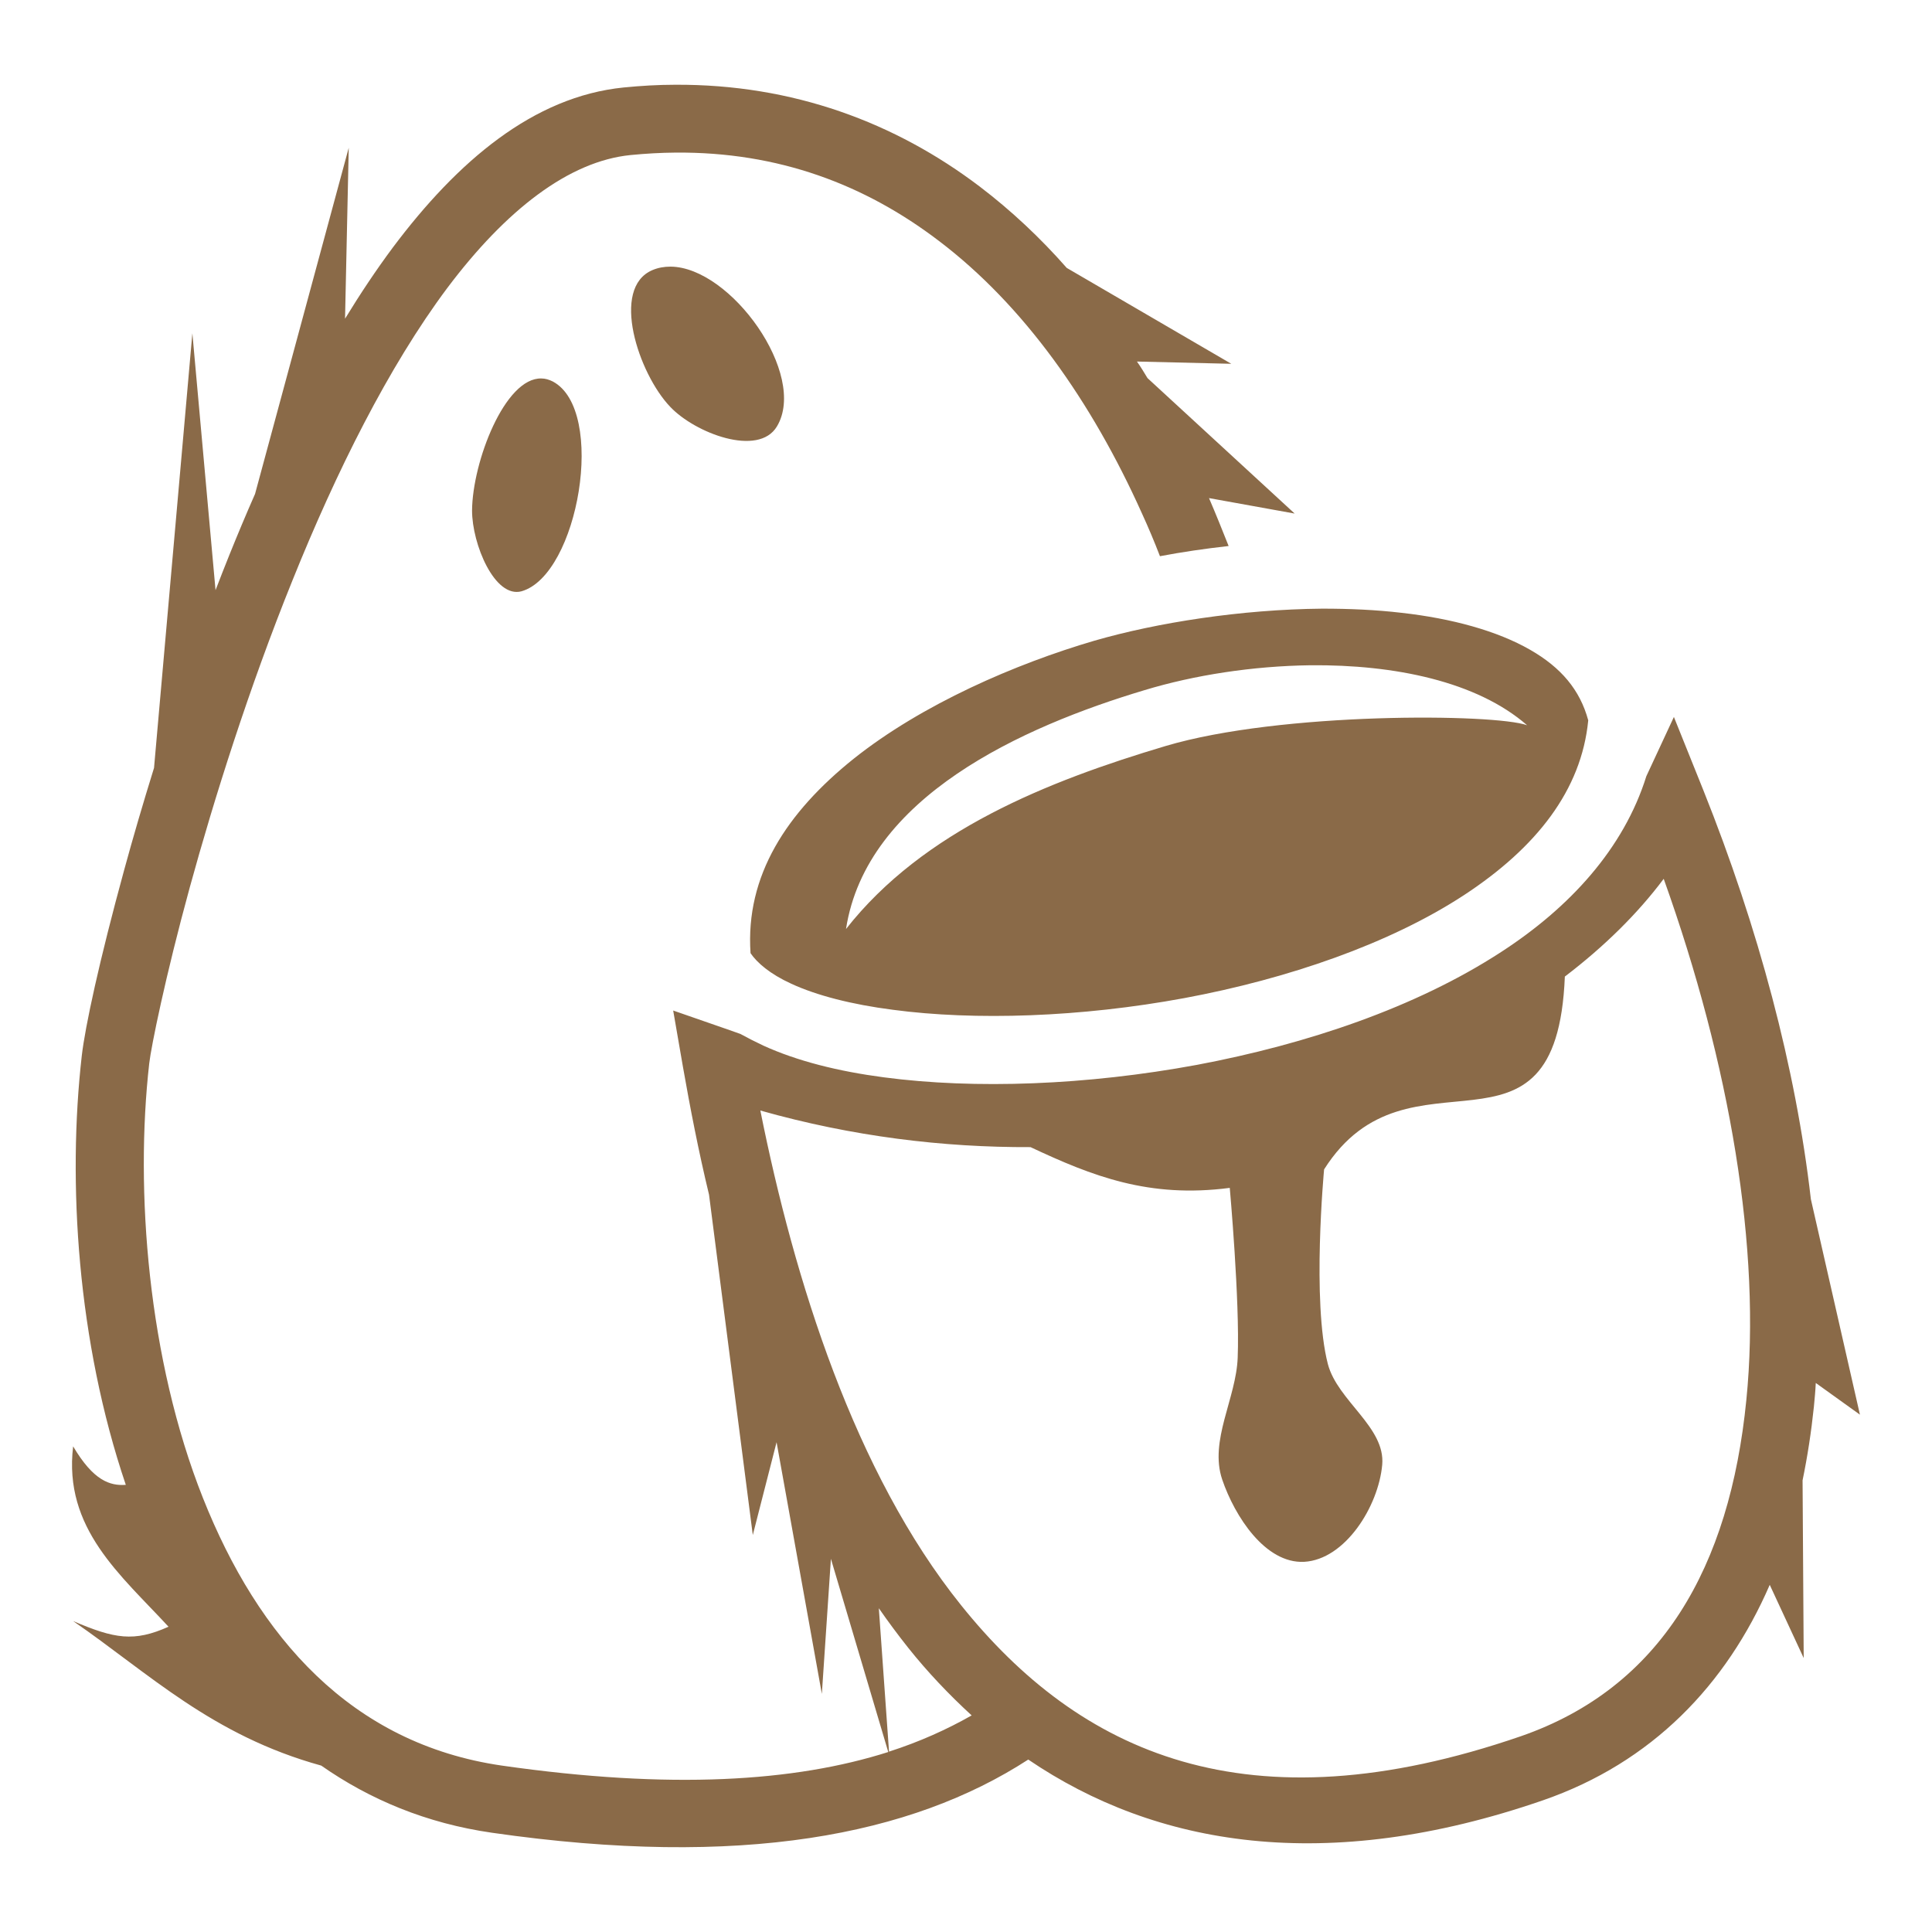
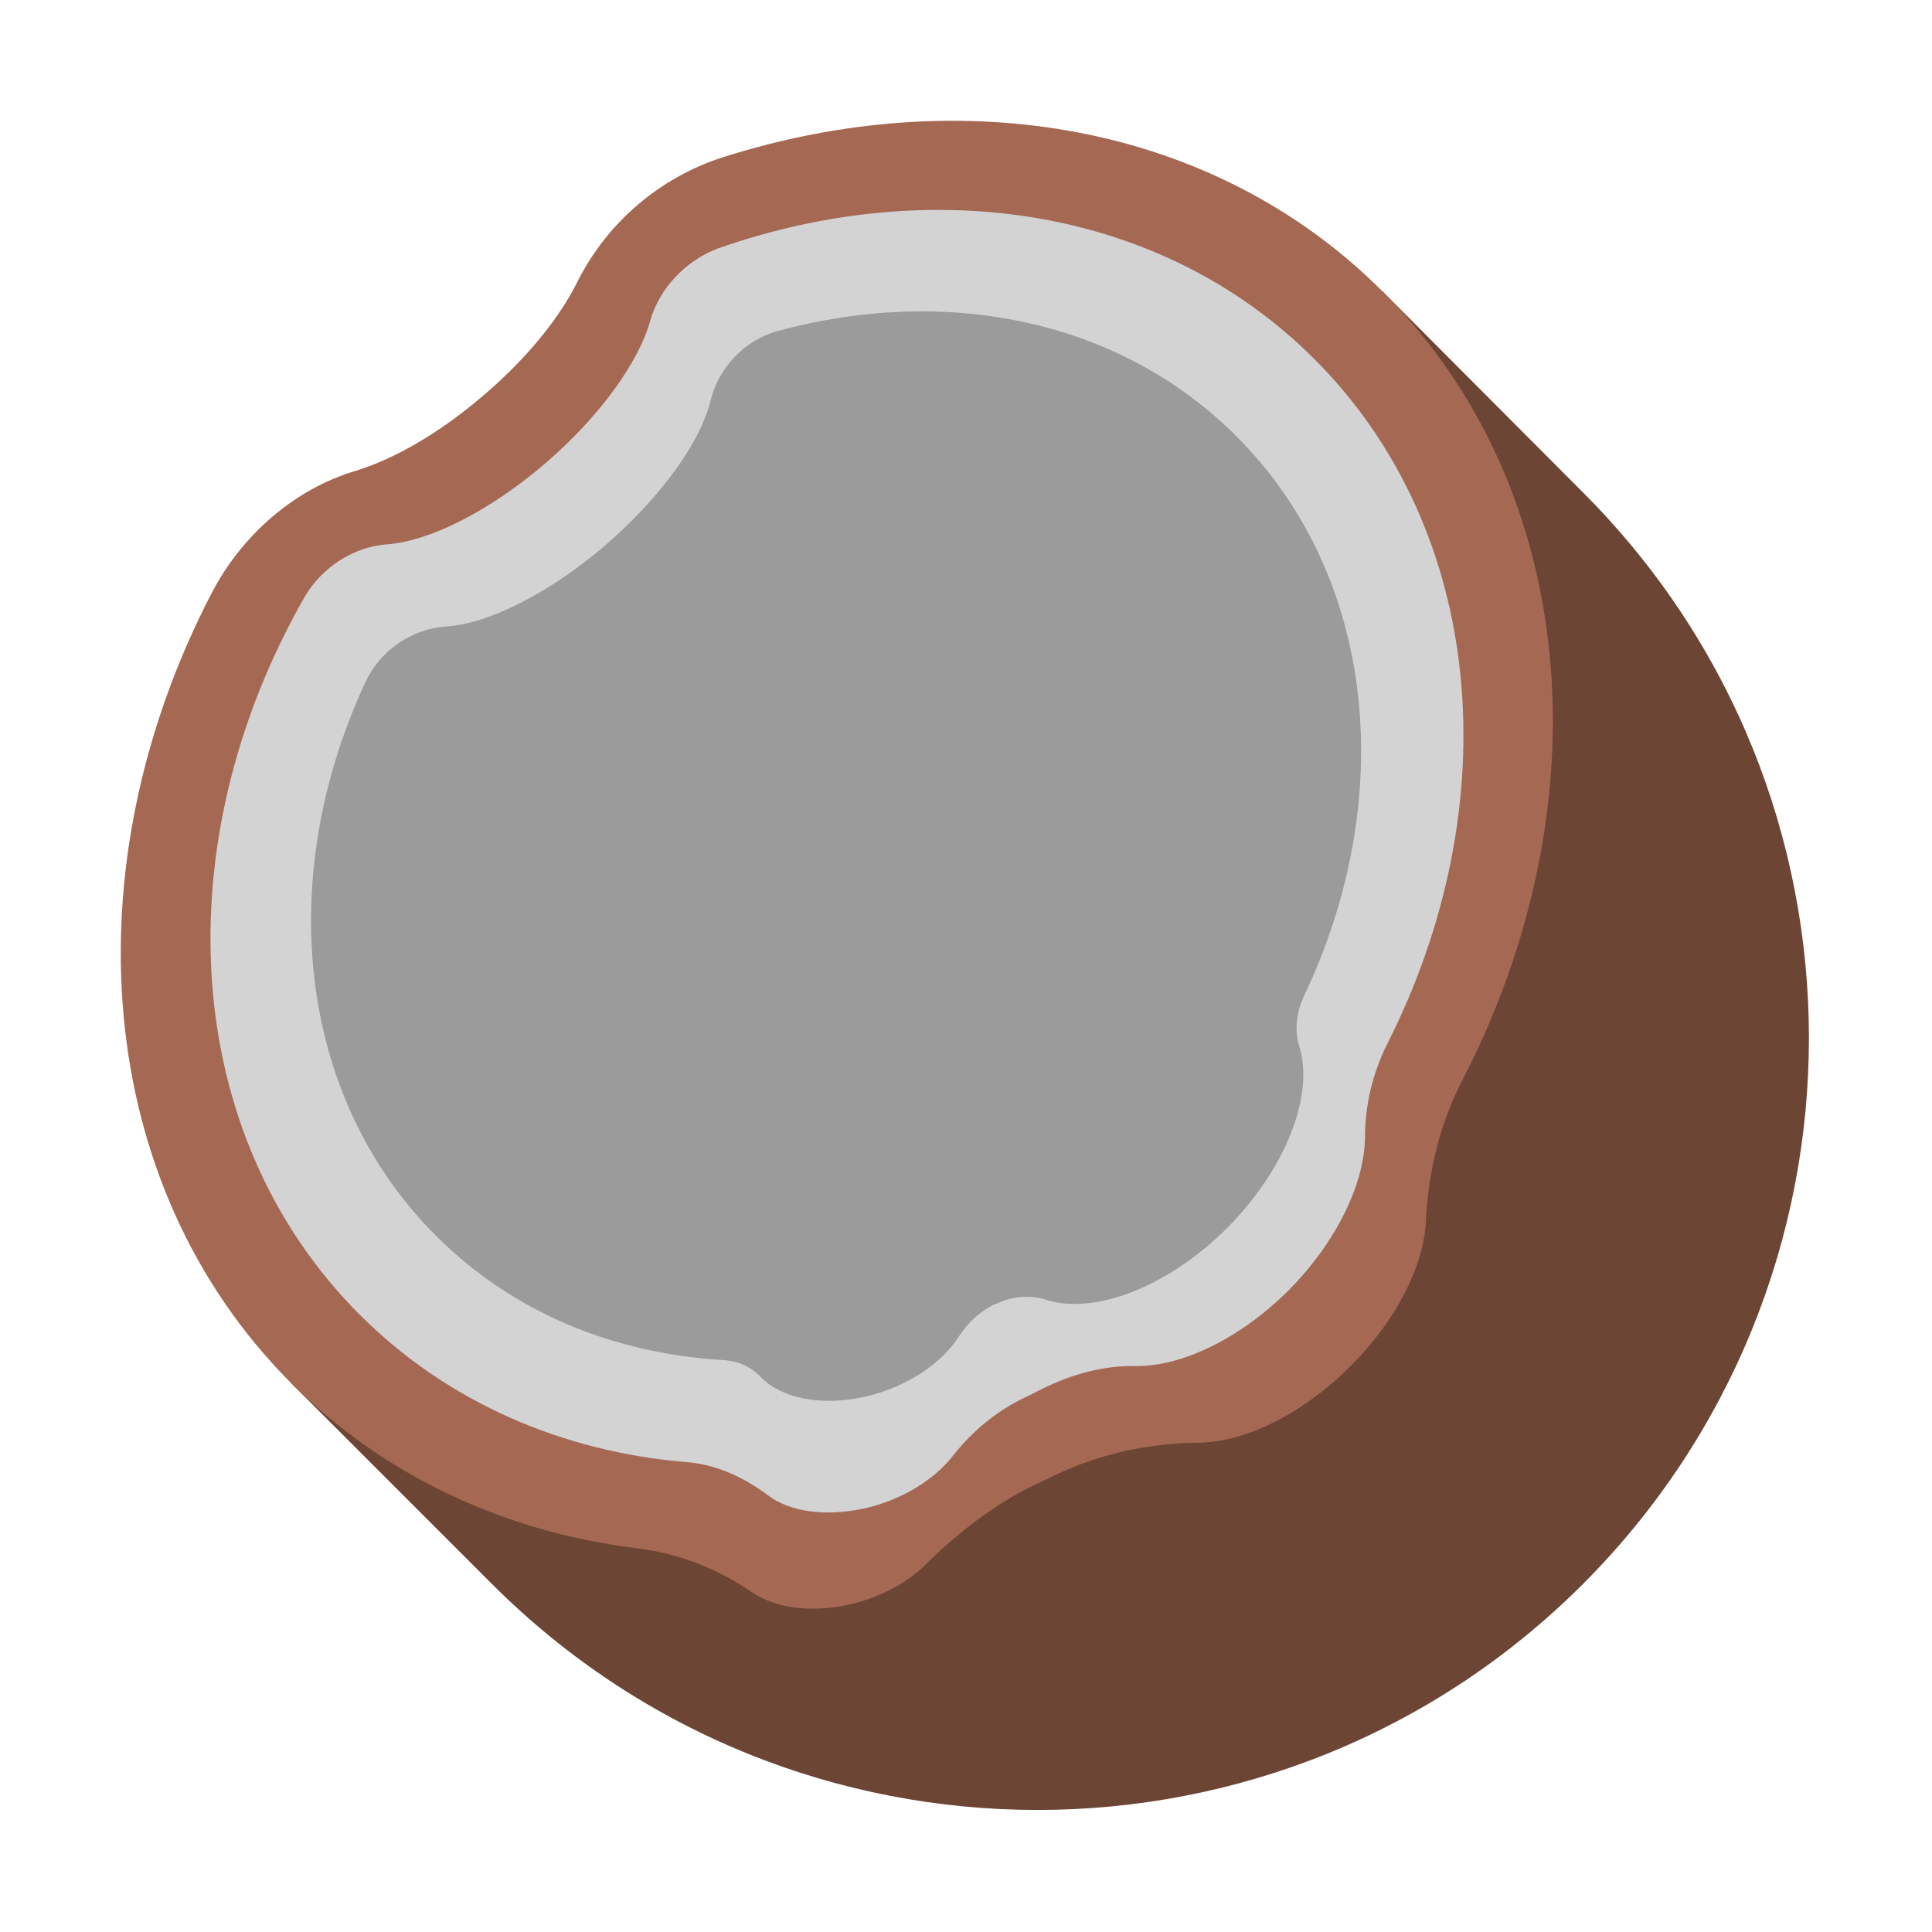
- <svg xmlns="http://www.w3.org/2000/svg" width="1em" height="1em" viewBox="0 0 512 512">
-   <path fill="#8A6A48" d="M178.9 22.46c-4.5 0-9 .27-13.6.72c-24 2.4-44.1 19.61-61.2 42.42c-4.39 5.9-8.61 12.23-12.66 18.86l.98-45.3l-24.83 91.74c-2.34 5.3-4.6 10.7-6.78 16.1c-1.26 3.1-2.49 6.3-3.69 9.4l-6.14-68.08L40.82 203.5c-2.95 9.5-5.61 18.6-7.9 27c-6.6 24.1-10.37 41.6-11.25 49.3c-3.81 33.5-1.2 75.7 11.67 113.7c-4.19.3-8.59-1.1-13.96-10.2c-2.61 21.8 12.65 34.1 25.28 47.8c-9.17 4.1-14.29 3.2-25.28-1.5c20.17 13.9 36.78 30.3 65.75 38.3c12.87 9 27.87 15.3 45.27 17.8c66 9.5 111.1.7 142.1-19.4c33.7 22.9 78.8 30.7 136.4 10.8c28.9-10 48.6-30.6 60.1-57.1l9 19.4l-.3-47.1q1.95-9.45 3-19.5c.2-2.1.4-4.2.5-6.3l11.7 8.4l-13-57.1c-4-34.8-13.9-71.9-28.5-108.4l-7.8-19.4l-7.3 15.7c-6 19.2-20.3 34.8-38.5 46.6c-22.6 14.7-51.4 24.4-80.6 29.9c-29.2 5.4-58.8 6.5-83 3.3c-12.1-1.6-22.9-4.3-31.9-8.4c-2.1-1-4.1-2-6.1-3.1c-1.1-.4-2.3-.8-3.4-1.2l-14.4-5l2.6 15c1.9 10.8 4.1 22.2 6.9 33.8l11.6 90.2l6.3-24.6l12 66.7l2.4-35.8l15.2 51.2c-24.8 7.9-57.7 10-102.4 3.6c-40-5.8-64.59-34.1-79.21-70.9s-18.05-81.6-14.24-115.2c.5-4.4 4.27-23 10.73-46.6c6.46-23.5 15.67-52.8 27.23-81.4C89.06 125.1 103 97.11 118.5 76.37c15.6-20.78 32.3-33.65 48.6-35.28c4.1-.4 8-.62 11.9-.65c27.3-.23 50.2 8.46 69.8 23.39c22.5 17.06 40.5 42.57 53.8 72.17q2.55 5.55 4.8 11.4c5.8-1.1 11.9-2 18.2-2.7c-1.7-4.3-3.4-8.5-5.2-12.7l22.7 4.1l-39-35.9c-.9-1.49-1.8-2.99-2.8-4.39l25 .6L282.7 71c-7-7.96-14.7-15.19-23-21.51c-22.4-17.02-49.6-27.21-80.8-27.03m-1.2 48.2c-1.7 0-3.3.28-4.8.92c-11.2 4.74-3.7 27.43 4.7 36.22c6.6 7 23.4 13.4 28.3 5.2c8.2-13.69-12.2-42.22-28.2-42.34m-34.2 29.64c-9.7-.3-18.3 22.1-18.4 35c0 8.9 6 23.3 13.1 21.4c15.1-4.3 22.6-48 8.3-55.6c-1-.5-2-.8-3-.8m206.9 61c-21.5.2-43.8 3.7-60.4 8.5c-20.8 6.1-45.6 16.8-63.8 31.3c-17.7 14.2-28.7 30.9-27.3 51.5c1.7 2.5 5.1 5.5 10.8 8.1c6.7 3.1 16 5.5 26.9 6.9c21.7 2.9 49.8 2 77.3-3.1c27.4-5.1 54.4-14.4 74.1-27.3c19.2-12.6 31.1-27.8 32.9-46.3c-2.2-8.1-7.2-14-15.4-18.7c-8.7-5-20.7-8.3-34.1-9.8c-6.8-.8-13.8-1.1-21-1.1m-3.1 15c22.3-.2 44.1 4.3 57.4 15.9c-8.5-3.1-65.2-3.6-95.8 5.5c-31.2 9.3-64.2 22.4-84.7 48.5c5.4-35 46.7-53.6 79.1-63.3c13.2-4 28.7-6.4 44-6.6m93.6 56.6c17.6 49.2 25.9 98.3 21.9 138.1c-4.4 44.4-22.6 76.2-59.7 89.1c-72.8 25.1-117.1 4.3-148.4-34.7c-28.2-35.1-44.2-86.1-53.2-131.1c24.4 6.9 48.5 9.8 71.6 9.7c16.4 7.7 31.4 13.6 52.8 10.8c0 0 2.7 30 2.1 45c-.4 10.8-7.6 22-4.1 32.3c3.3 9.7 11.4 22.3 21.7 21.8c10.9-.6 19.7-14.7 20.7-25.7c.9-10-11.8-16.9-14.4-26.7c-4.3-16.6-1-51.6-1-51.6c22.4-35.4 61.6 3.3 63.8-51.1c10.5-8 19.3-16.7 26.2-25.9m-208 193.3q3.75 5.4 7.8 10.5c5.1 6.4 10.8 12.4 16.8 17.9c-6.5 3.7-13.8 7-21.9 9.6z" />
+ <svg xmlns="http://www.w3.org/2000/svg" width="1em" height="1em" viewBox="0 0 32 32">
+   <g fill="none">
+     <path fill="#6D4534" d="m26.219 8.156l-3.32-3.33l-18.08 18.08l3.33 3.33c4.99 4.99 13.08 4.99 18.07 0c4.99-5 4.99-13.09 0-18.08" />
+     <path fill="#A56953" d="M23.619 20.206c.04-.79.22-1.58.61-2.33c2.33-4.52 1.96-9.76-1.33-13.05c-2.79-2.79-6.97-3.48-10.93-2.22a4.1 4.1 0 0 0-2.4 2.05c-.3.61-.85 1.29-1.57 1.9c-.72.62-1.48 1.05-2.1 1.24c-1.02.3-1.9 1.07-2.4 2.04c-2.34 4.52-1.97 9.77 1.32 13.07c1.57 1.57 3.59 2.48 5.75 2.74c.7.09 1.34.35 1.89.73c.34.23.87.33 1.46.23c.57-.1 1.08-.36 1.42-.7c.57-.56 1.21-1.05 1.92-1.37c.08-.04.15-.07.23-.11c.76-.36 1.56-.52 2.34-.53c.76 0 1.72-.45 2.53-1.26c.78-.77 1.23-1.69 1.26-2.43" />
+     <path fill="#D3D3D3" d="M22.609 18.836c0-.52.12-1.05.37-1.55c1.99-3.93 1.65-8.48-1.21-11.34c-2.51-2.51-6.32-3.08-9.88-1.83c-.53.2-.97.66-1.12 1.2c-.19.68-.83 1.58-1.75 2.37c-.94.8-1.92 1.28-2.61 1.33c-.55.04-1.09.38-1.38.9c-2.3 4.05-2.06 8.87.93 11.86c1.46 1.46 3.37 2.27 5.4 2.44c.52.04.97.26 1.36.55c.35.27.94.36 1.59.22c.63-.14 1.17-.48 1.48-.88c.33-.42.75-.76 1.23-.98l.24-.12c.5-.25 1.03-.39 1.55-.38c.76.01 1.73-.45 2.54-1.26c.8-.81 1.25-1.77 1.26-2.53" />
+     <path fill="#9B9B9B" d="M21.519 17.326c-.08-.26-.05-.55.08-.83c1.54-3.24 1.22-6.93-1.12-9.27c-1.95-1.95-4.83-2.5-7.61-1.74c-.54.15-.97.61-1.1 1.15c-.17.69-.82 1.6-1.76 2.41c-.94.8-1.94 1.29-2.62 1.33c-.57.04-1.1.4-1.34.93c-1.49 3.21-1.14 6.85 1.17 9.16c1.28 1.28 2.95 1.95 4.74 2.06c.26.01.48.11.65.29c.33.34.98.48 1.71.32c.7-.16 1.28-.55 1.57-1.01c.15-.23.36-.42.6-.53h.01c.27-.13.56-.15.82-.07c.79.26 2.02-.2 3.01-1.19c.99-1 1.44-2.22 1.19-3.01" />
+   </g>
</svg>
